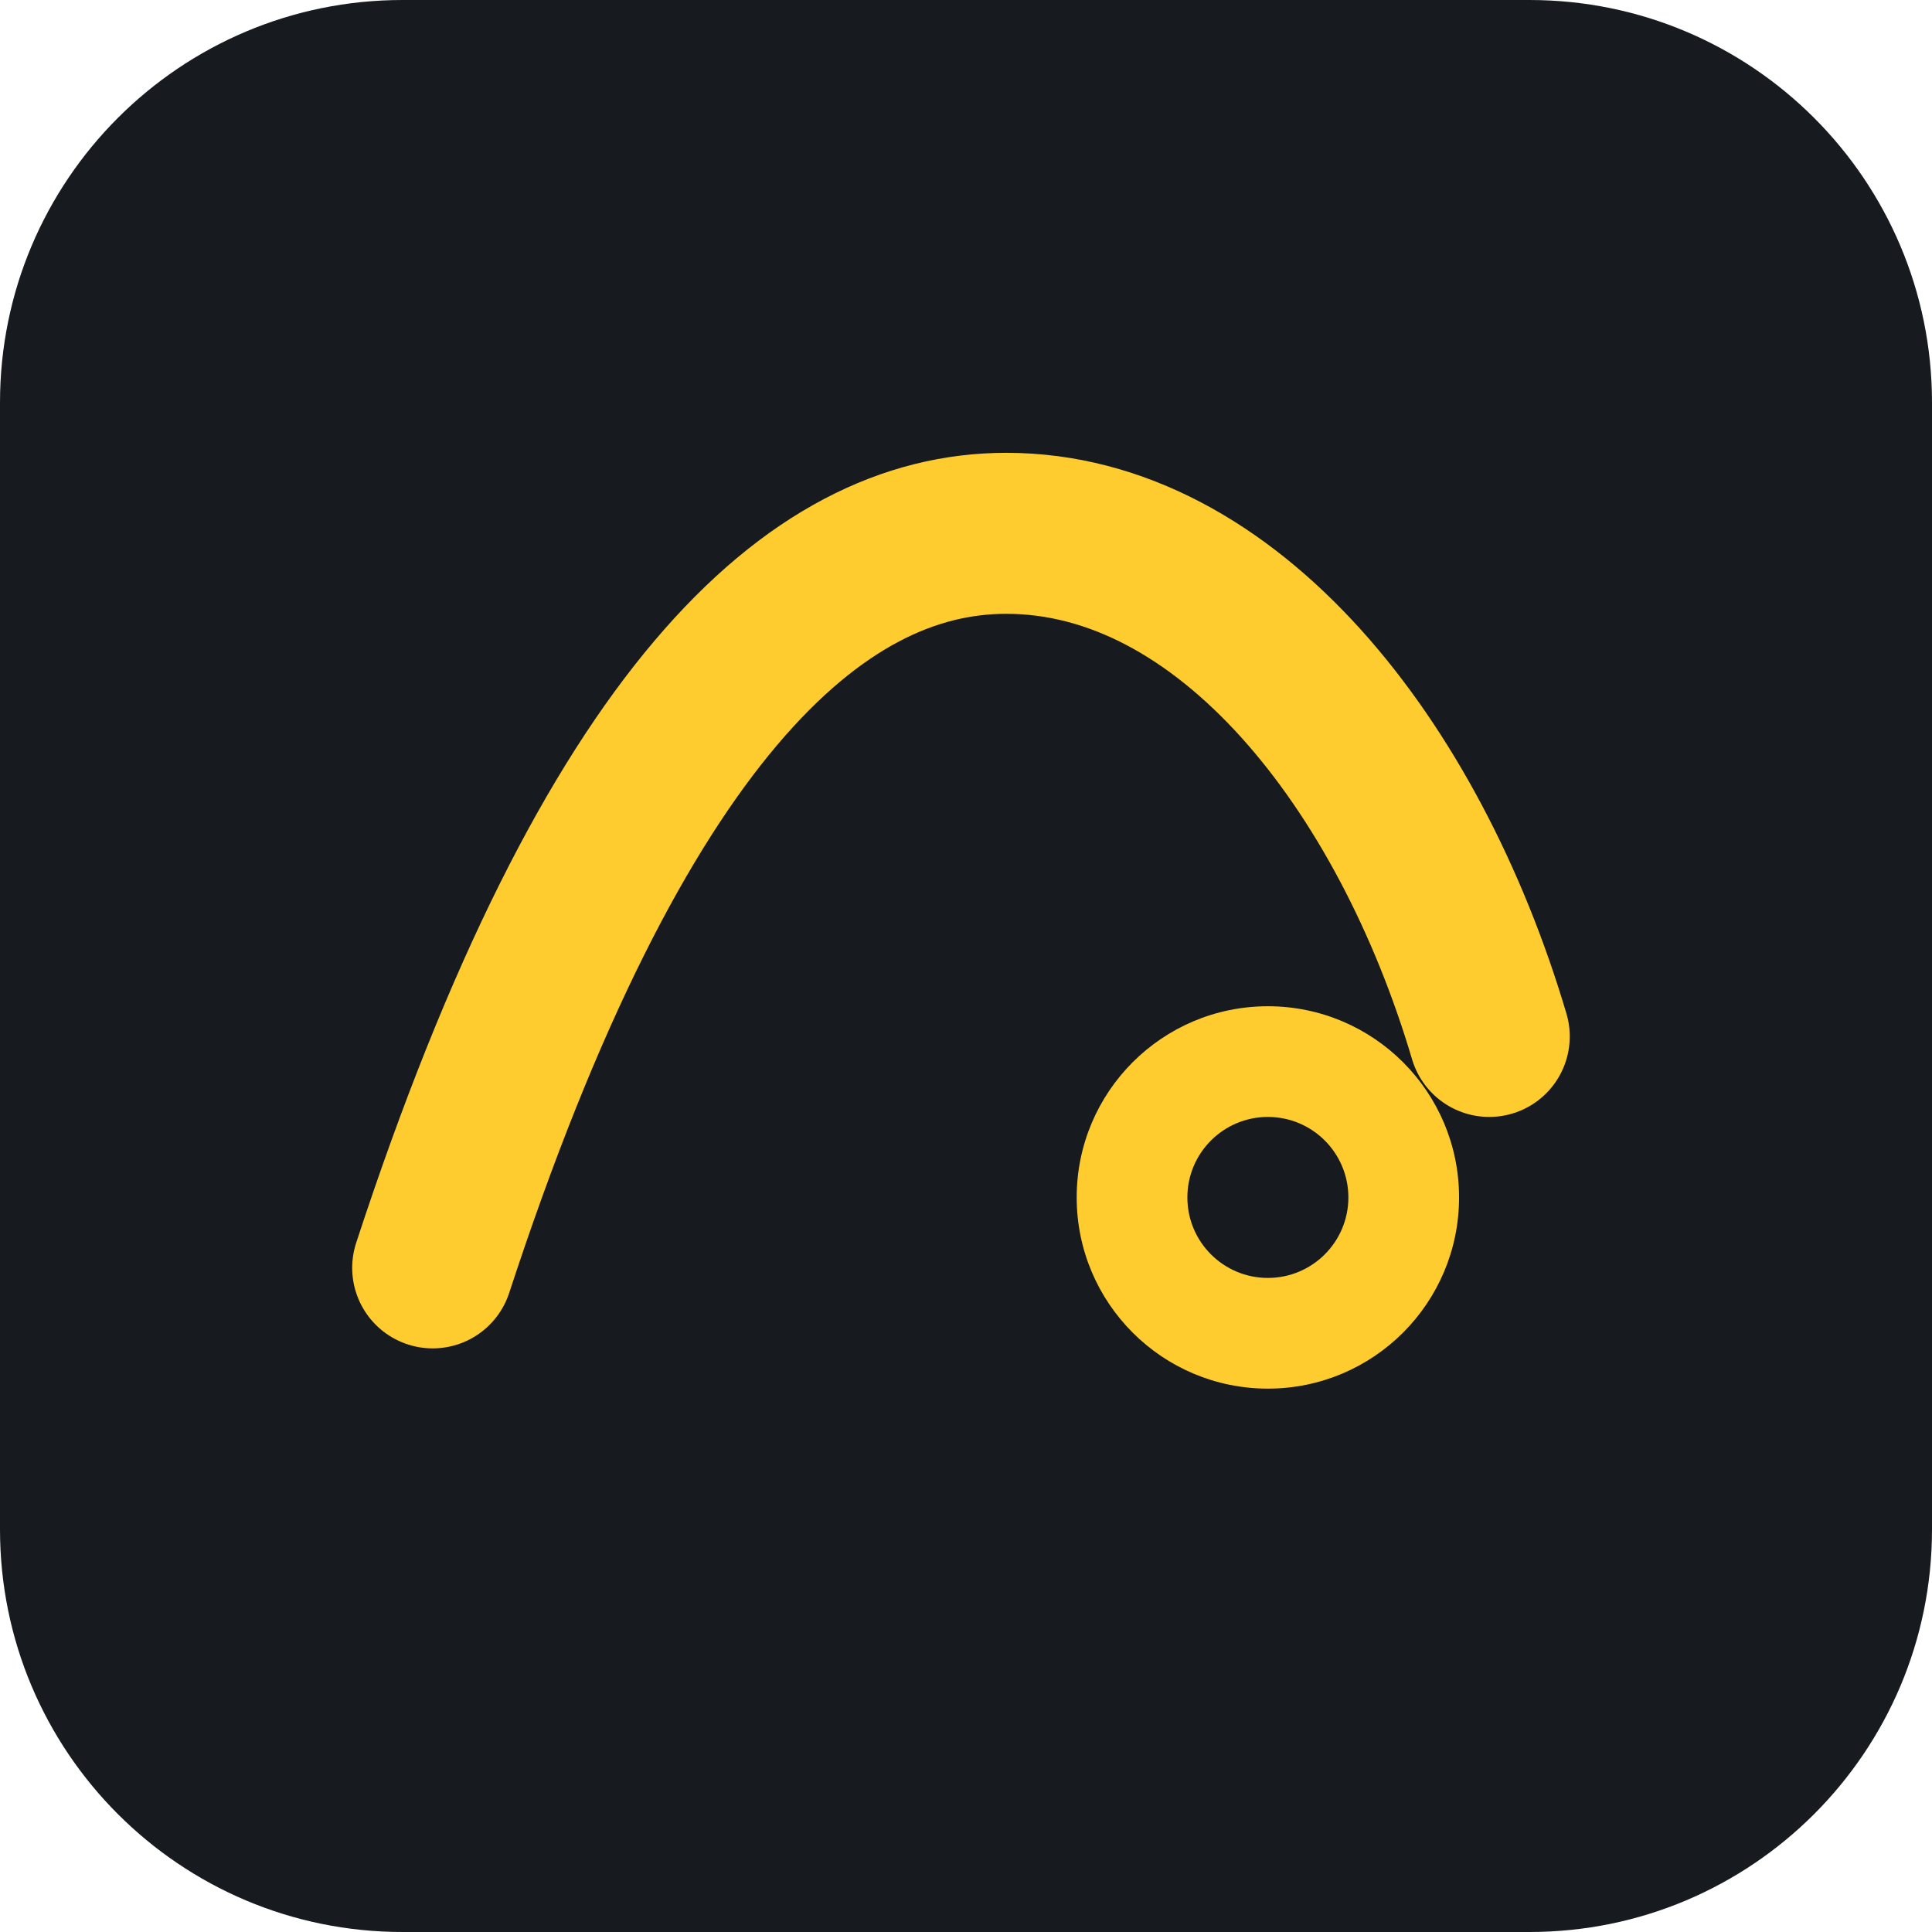
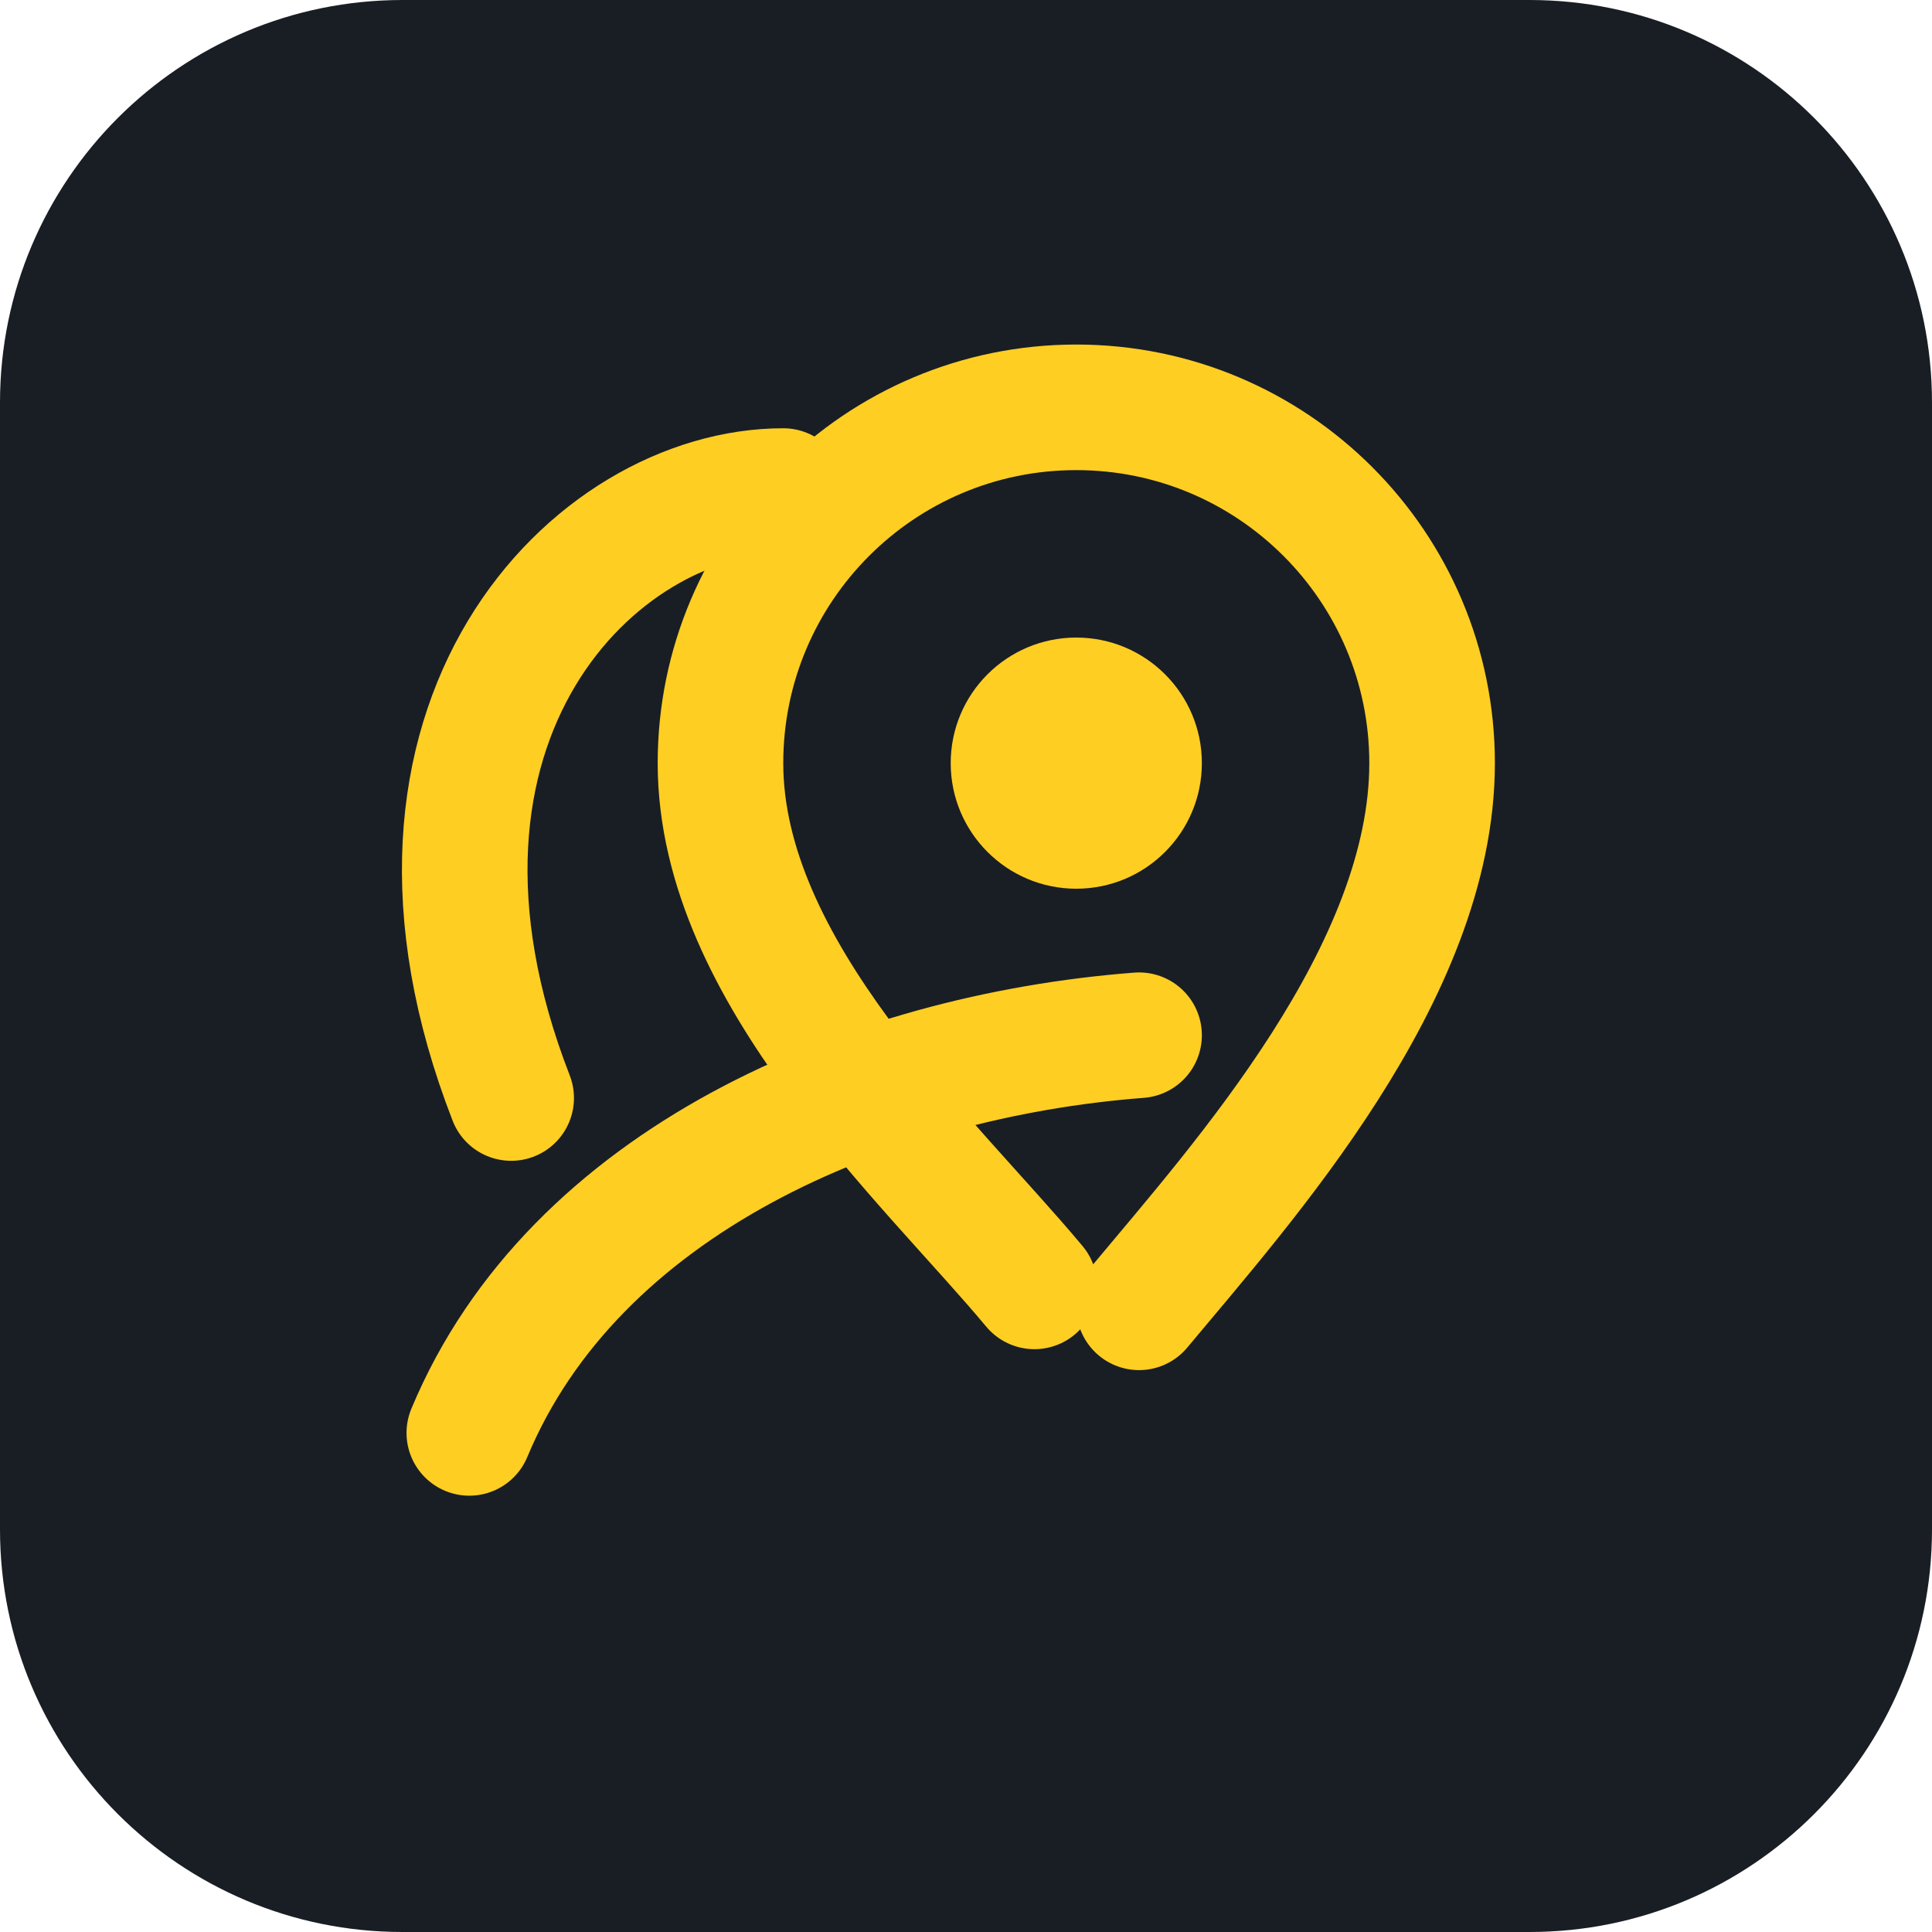
<svg xmlns="http://www.w3.org/2000/svg" viewBox="0 0 192 192">
-   <rect width="192" height="192" rx="40" fill="#171b20" />
-   <path d="M43 126c18-55 38-73 57-73 22 0 40 23 48 50" fill="none" stroke="#ffcc30" stroke-width="16" stroke-linecap="round" />
-   <circle cx="126" cy="119" r="19" fill="#ffcc30" />
-   <circle cx="126" cy="119" r="8" fill="#171b20" />
+   <rect width="192" height="192" rx="40" fill="#191e25" />
+   <g transform="translate(30 28) scale(2.08)" fill="none" stroke="#ffce23" stroke-width="6" stroke-linecap="round">
+     <path d="M40 49c5-6 14-16 14-26a17 17 0 0 0-34 0c0 10 10 19 15 25" />
+     <circle cx="37" cy="23" r="6" fill="#ffce23" stroke="none" />
+     <path d="M8 55c5-12 19-18 32-19M10 39C3 21 14 10 23 10" />
+   </g>
</svg>
